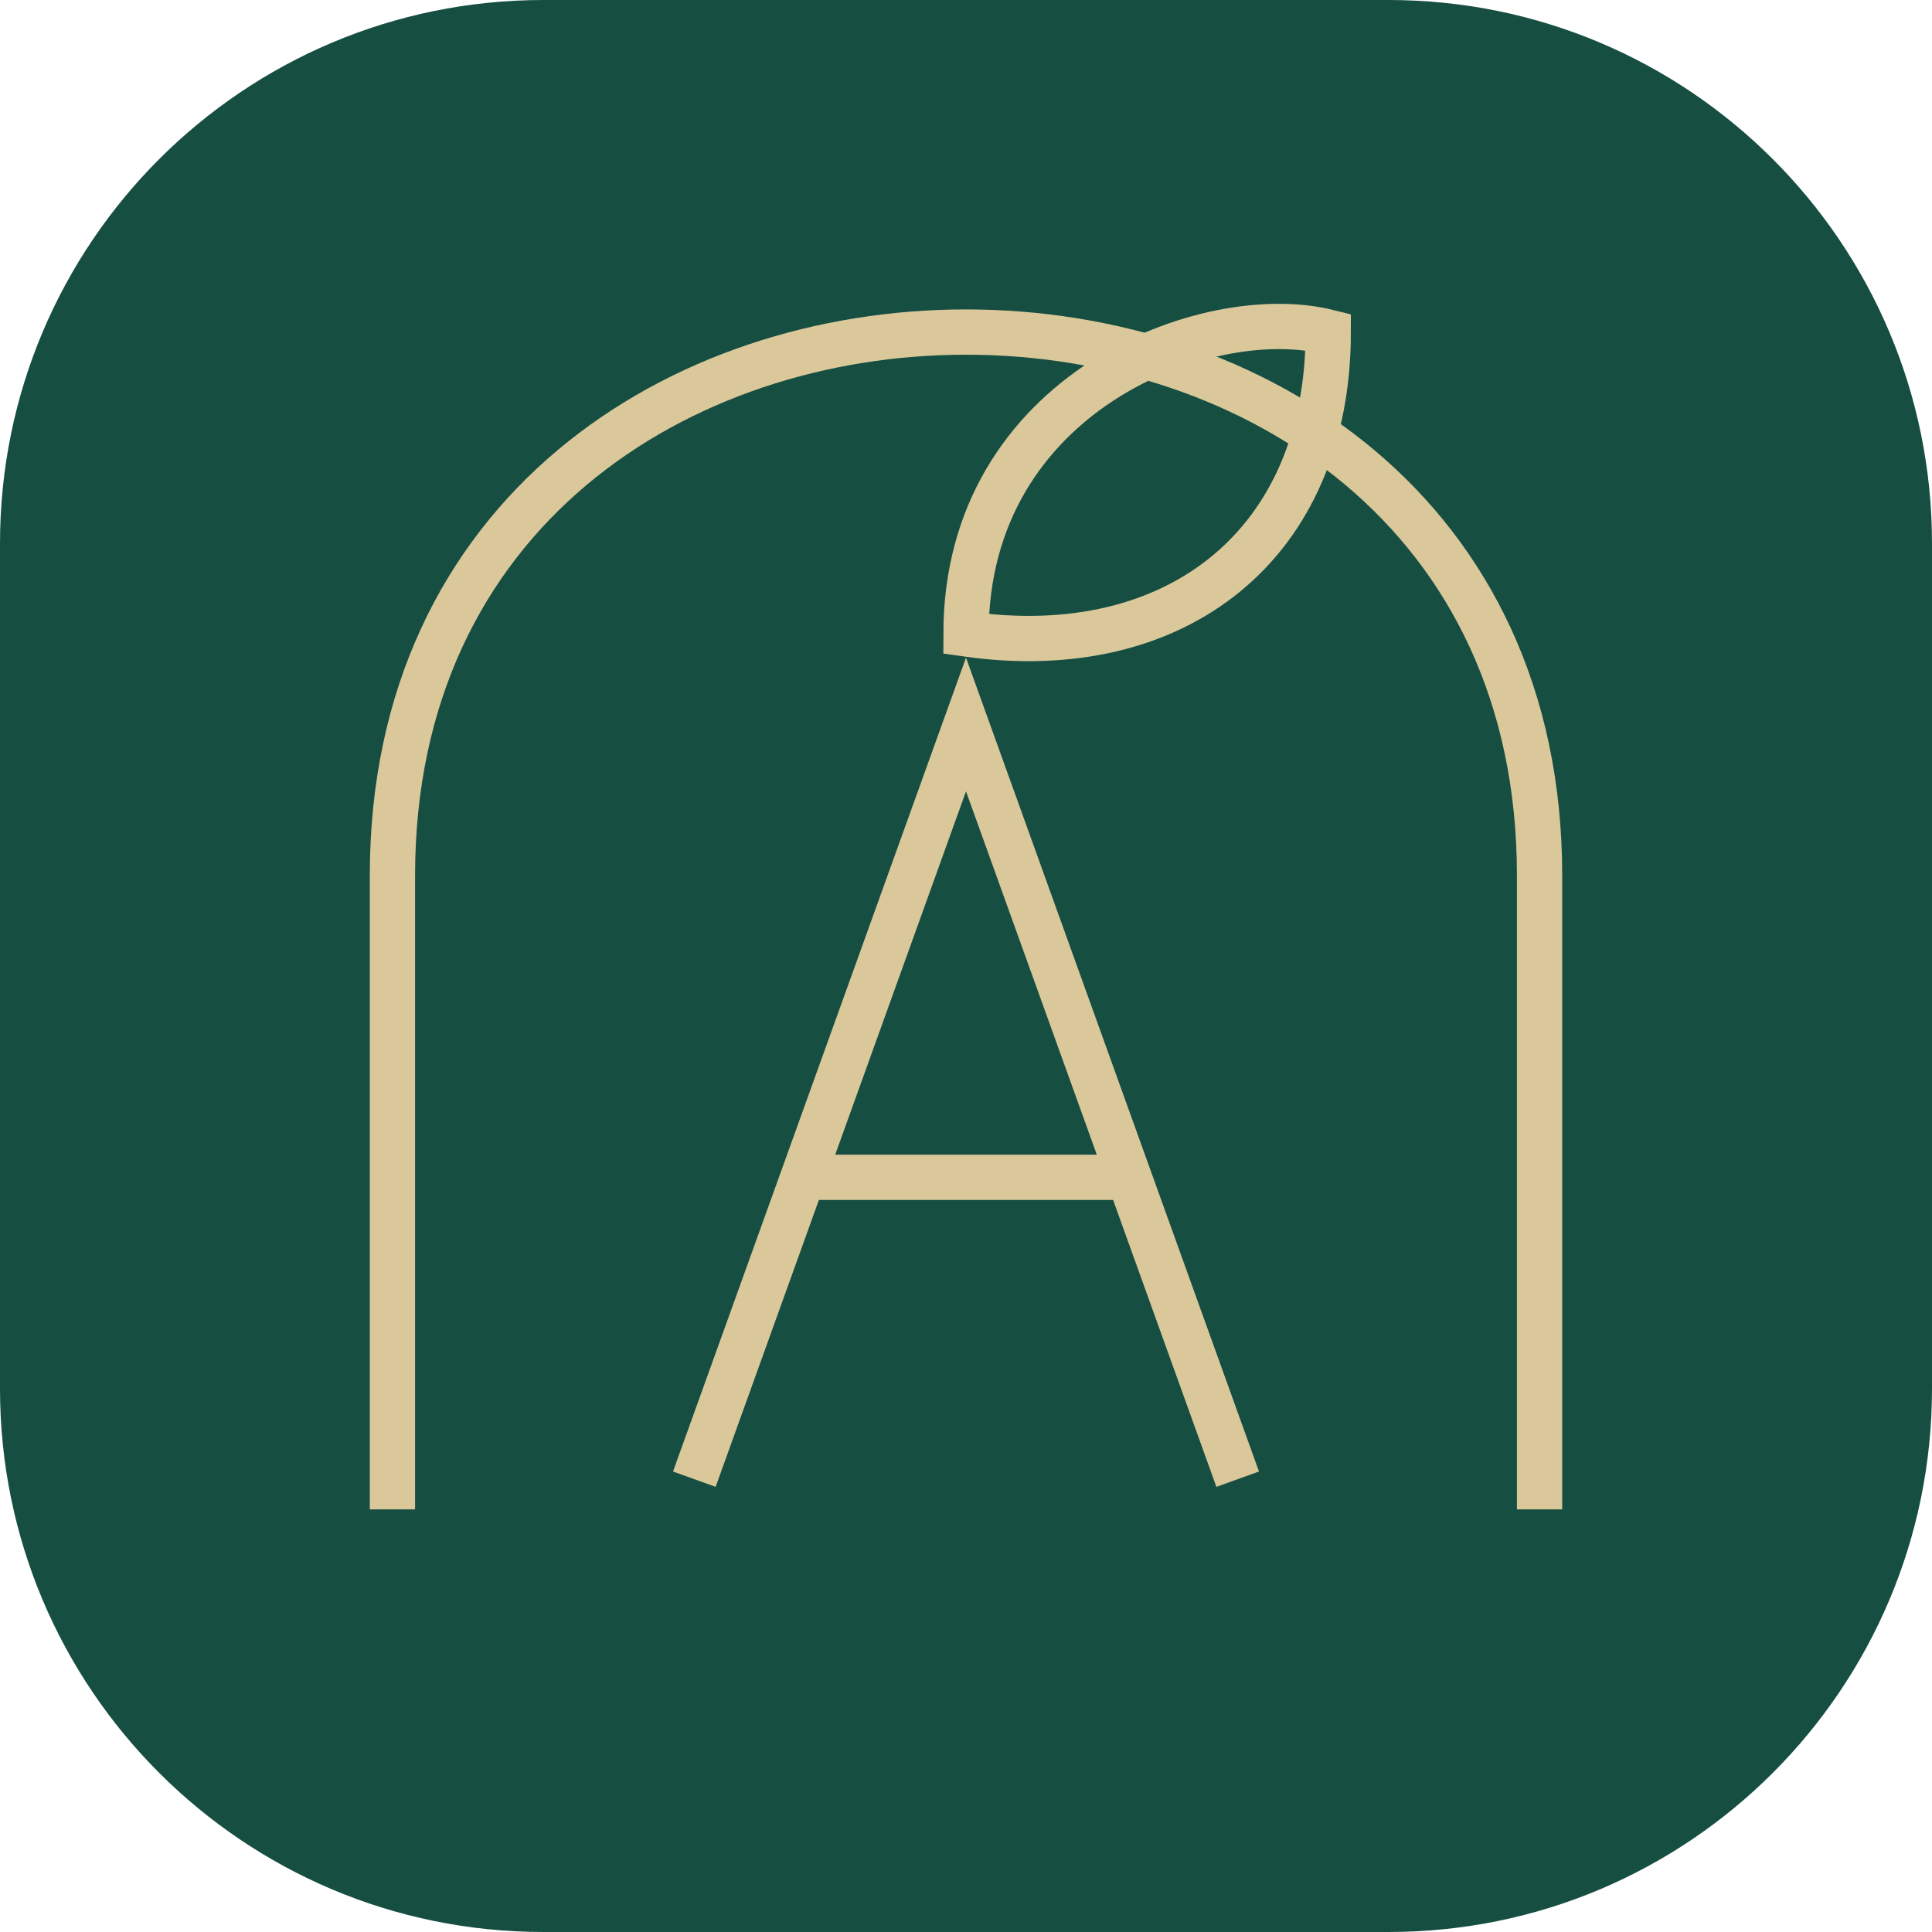
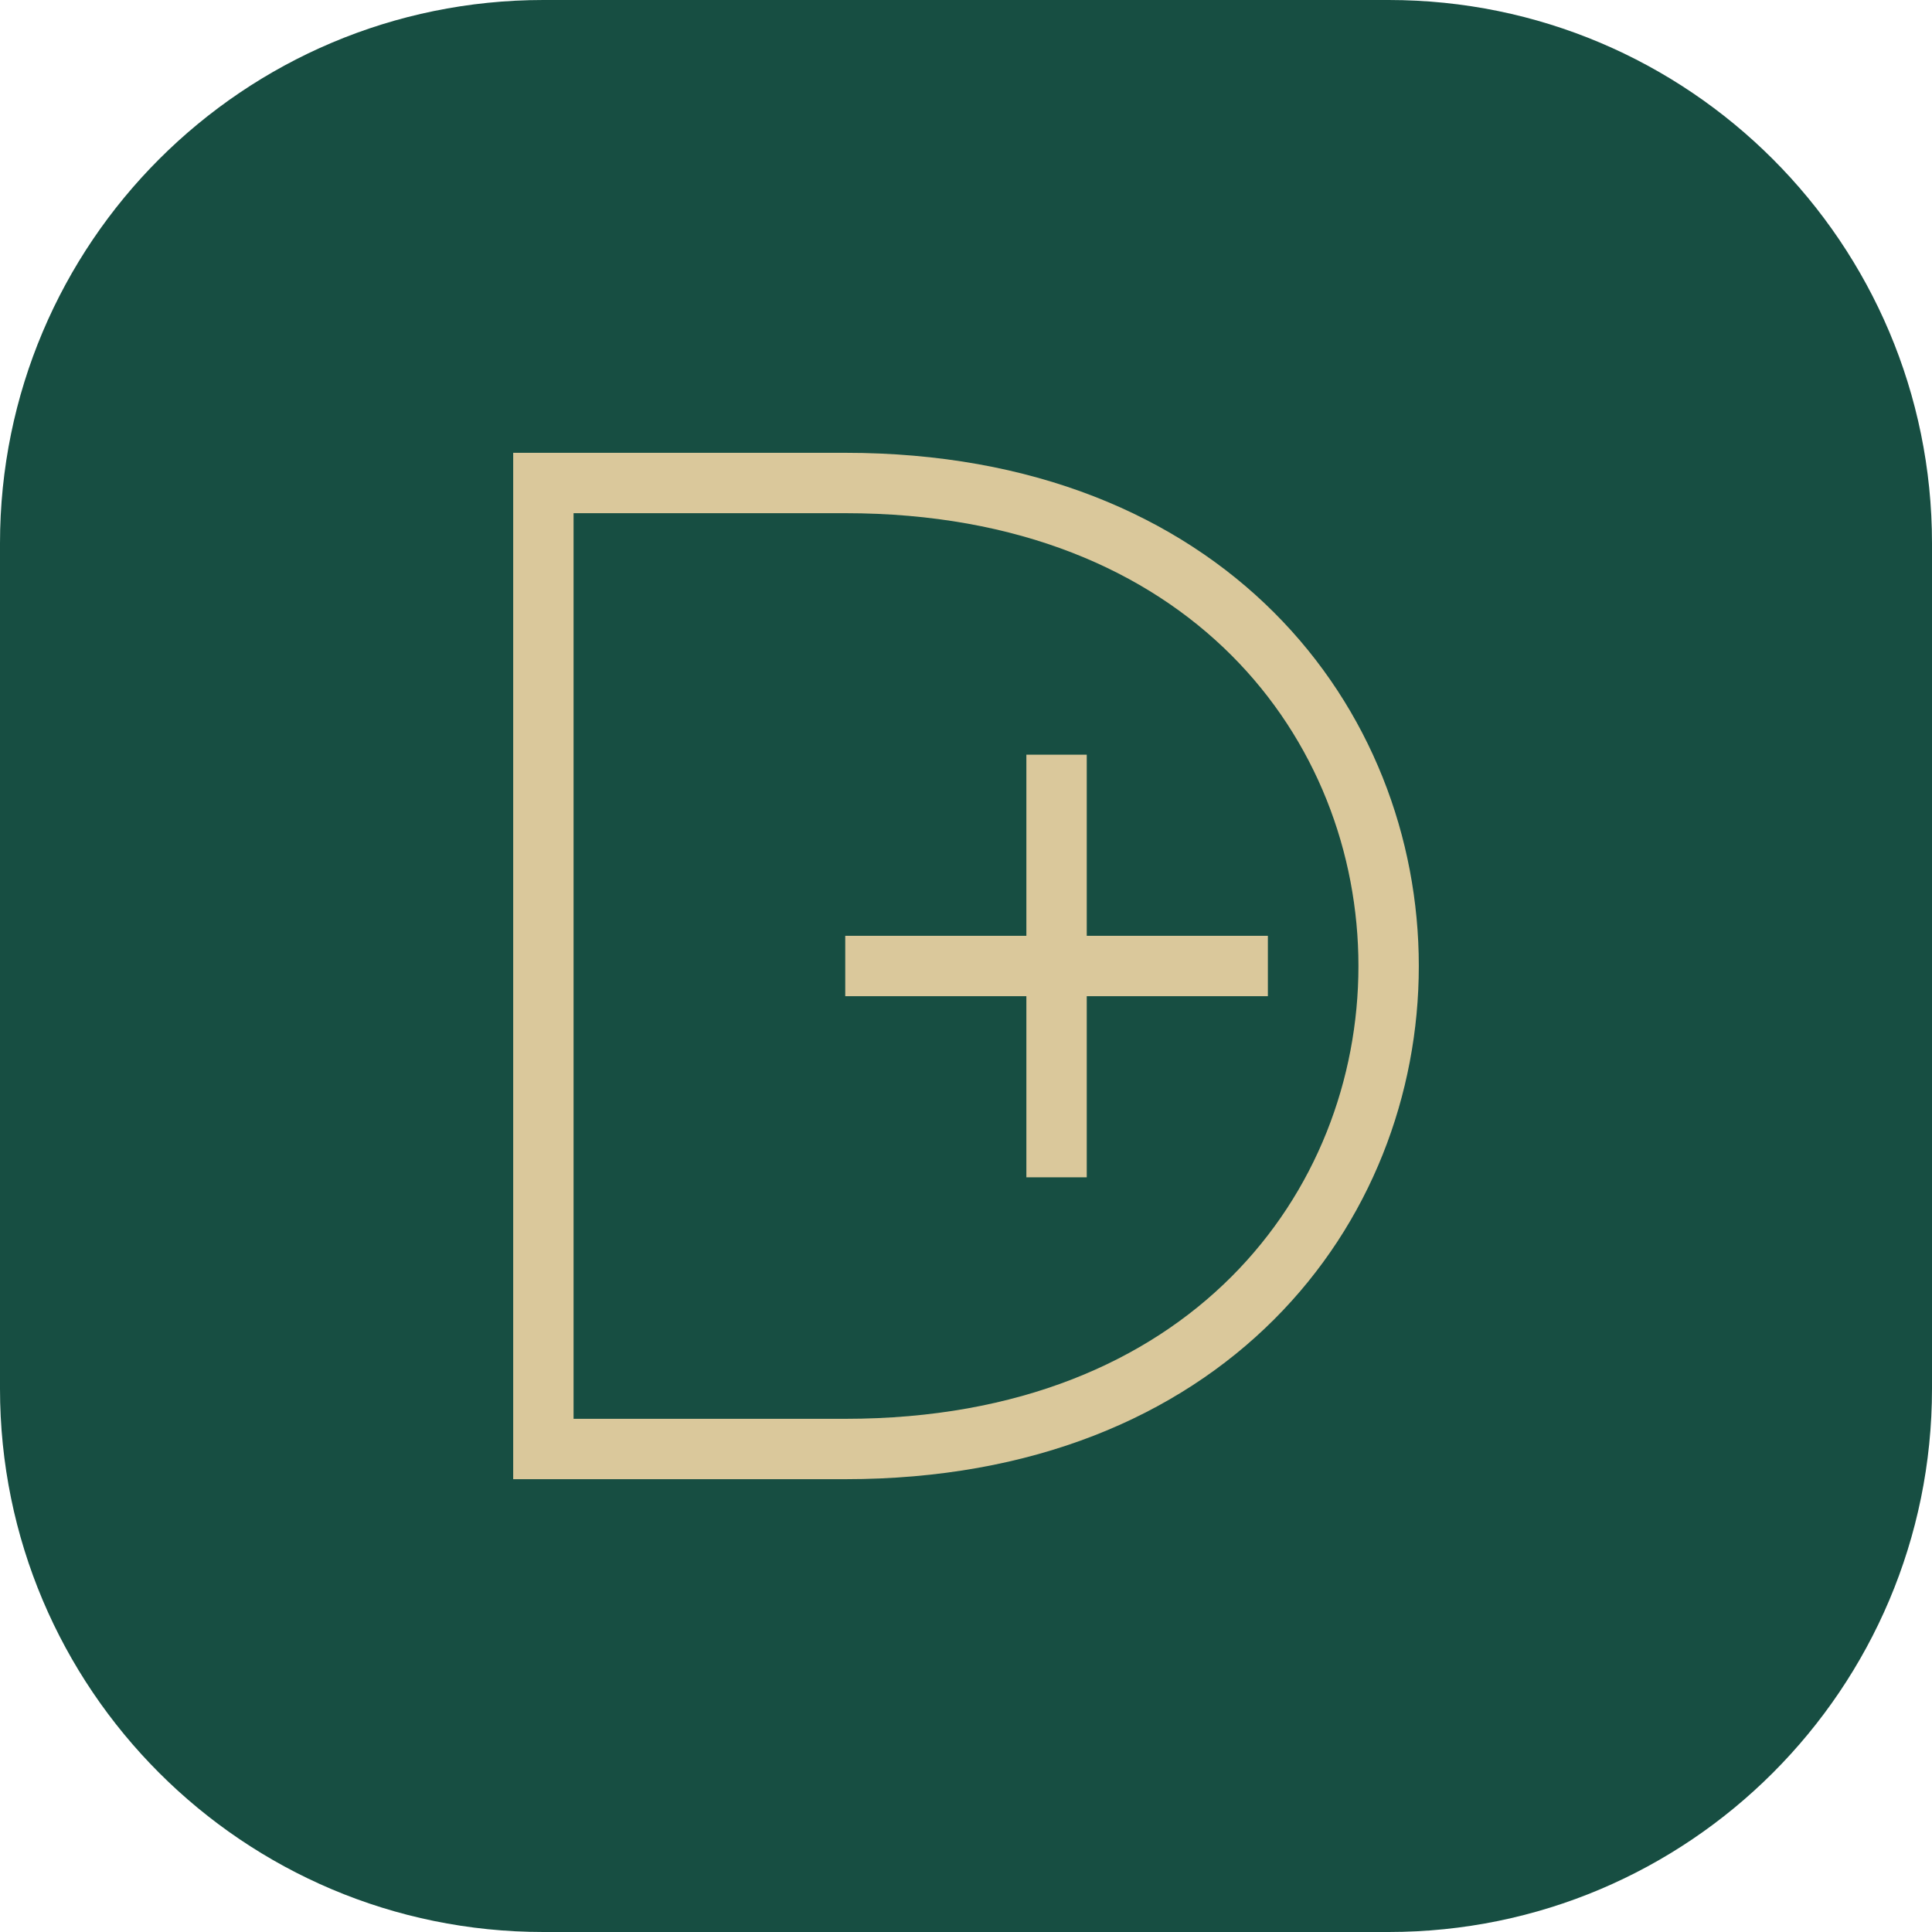
<svg xmlns="http://www.w3.org/2000/svg" viewBox="0 0 64 64">
  <rect width="64" height="64" rx="18" fill="#174e42" />
-   <g fill="none" stroke="#dac89b" stroke-width="1.5">
-     <path d="M13 50V29C13 5 51 5 51 29v21M23 49l9-25 9 25M27 39h10" />
-     <path d="M32 21c0-8 8-11 12-10 0 7-5 11-12 10Z" />
+   <g fill="none" stroke="#dac89b" stroke-width="2">
+     <path d="M18 48V16h10c24 0 24 32 0 32H18Z" />
+     <path d="M35 25v14m-7-7h14" />
  </g>
</svg>
